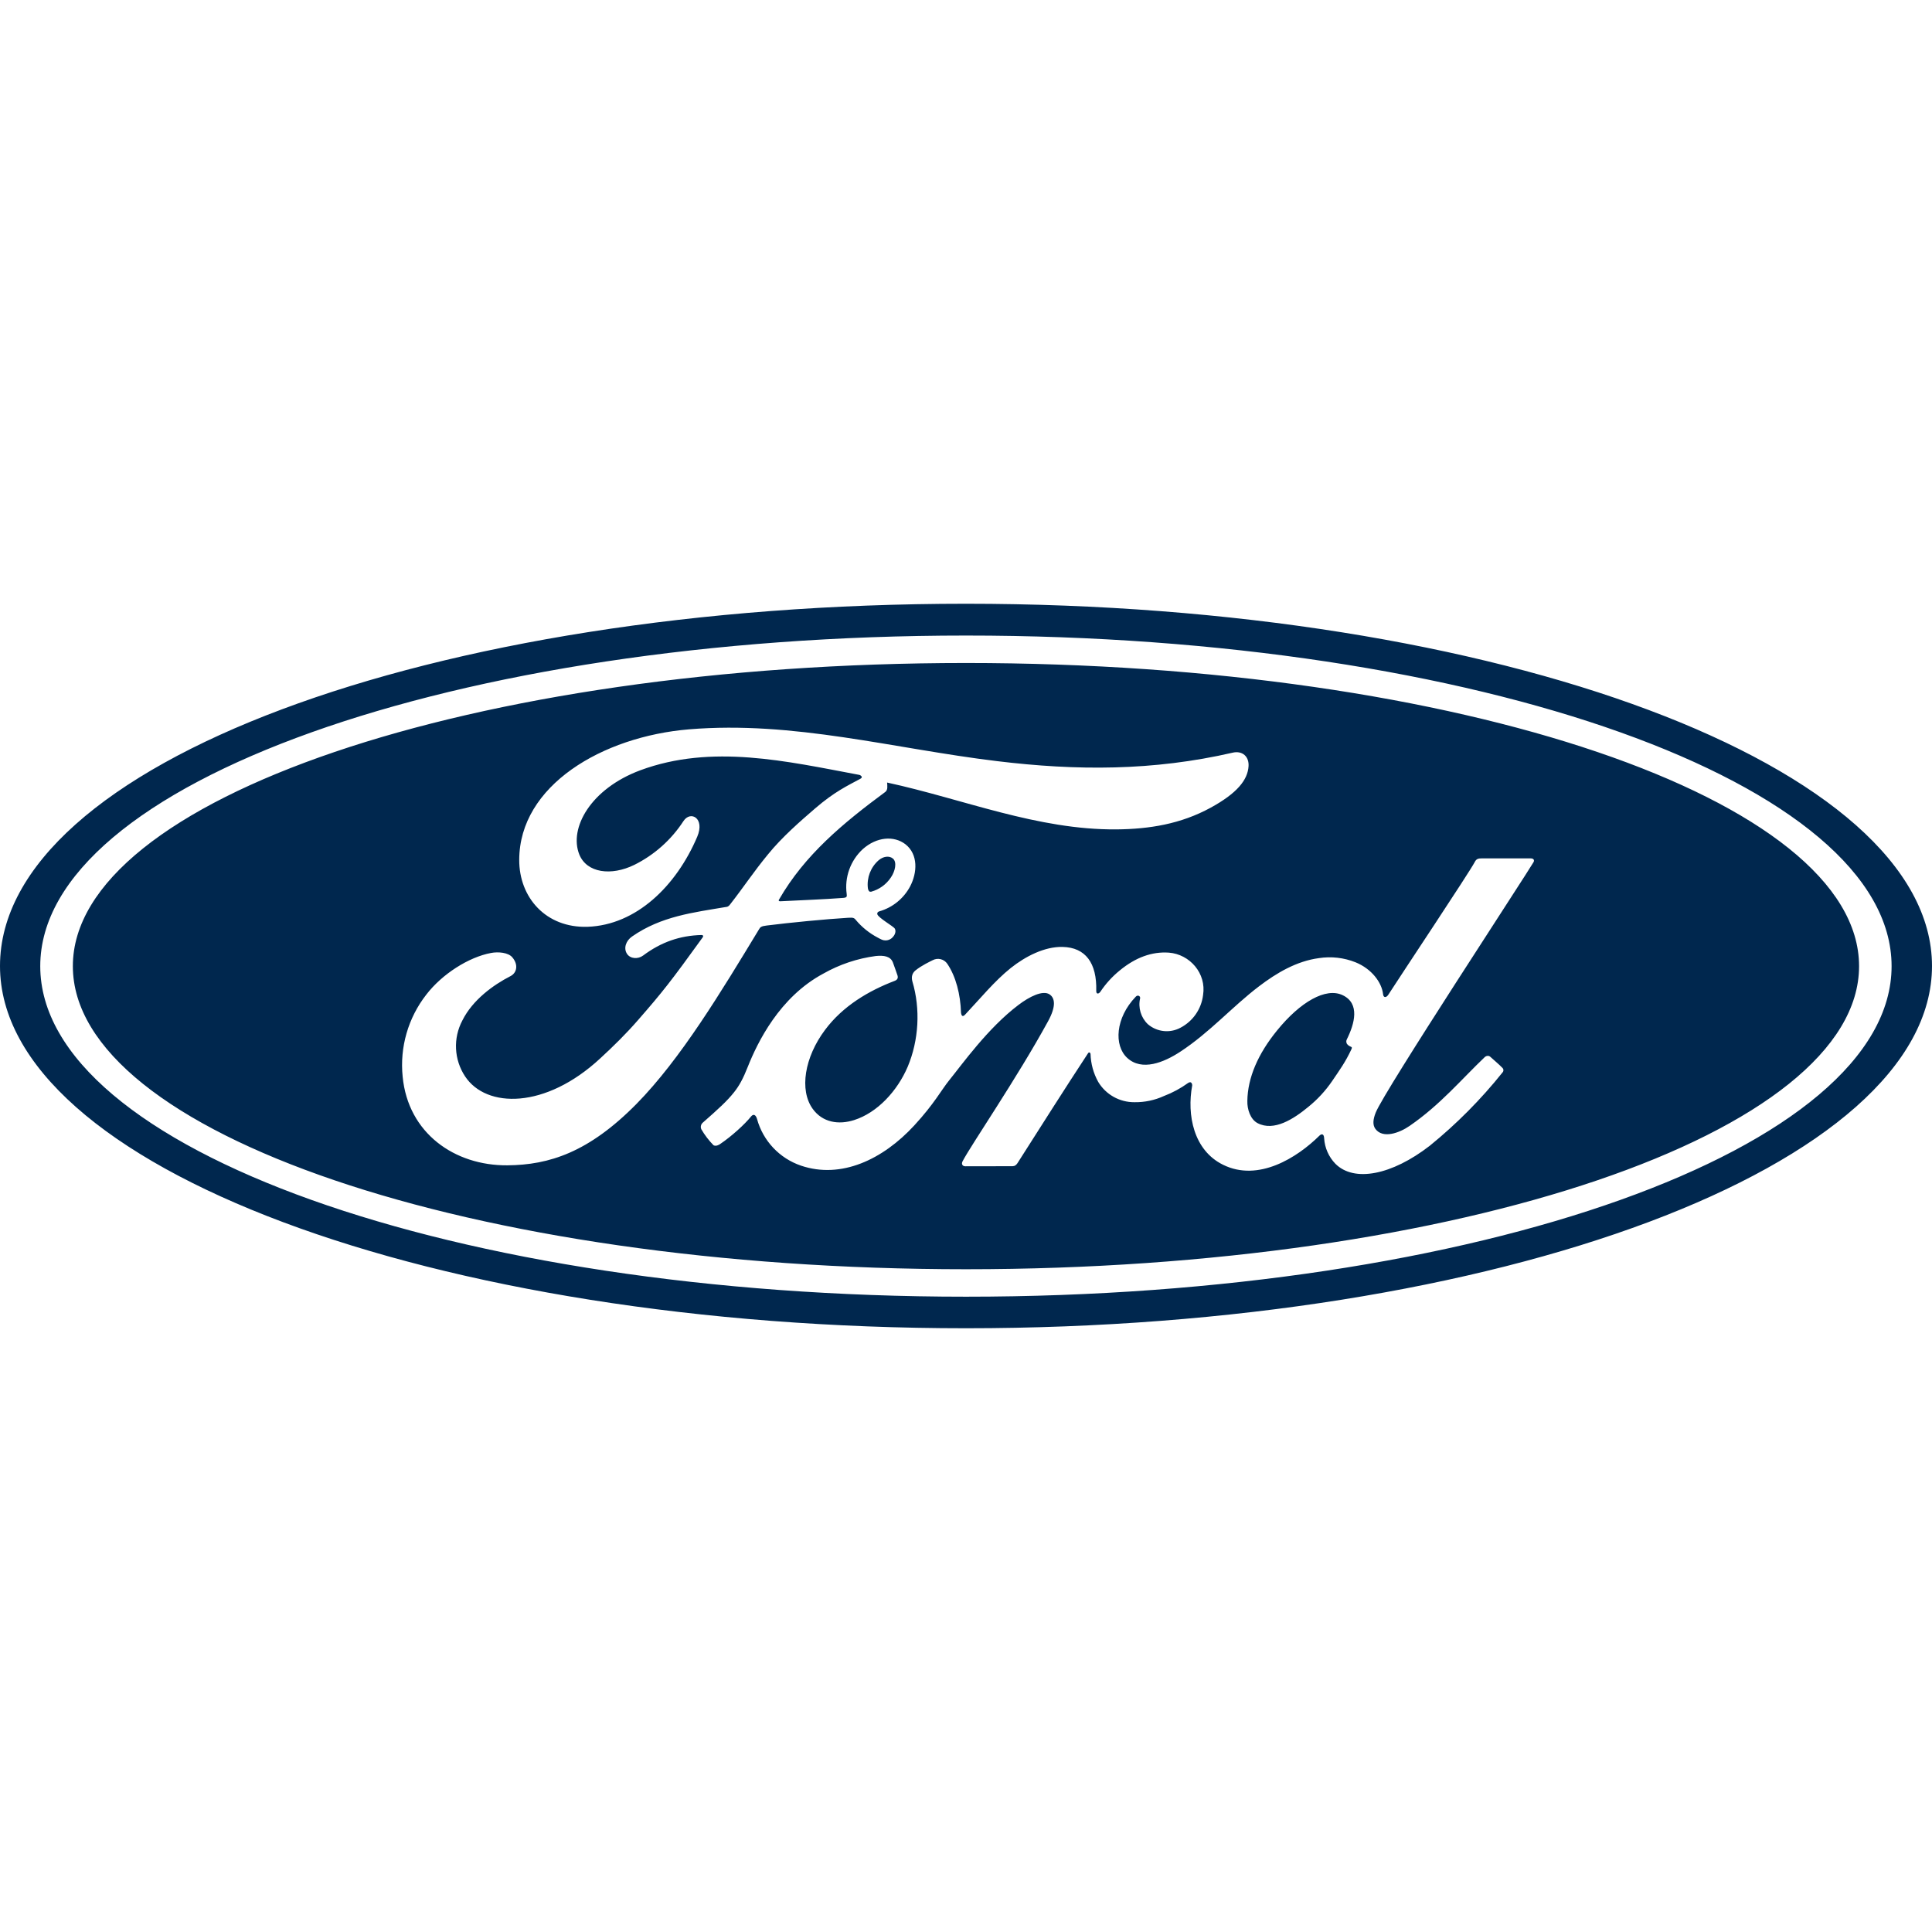
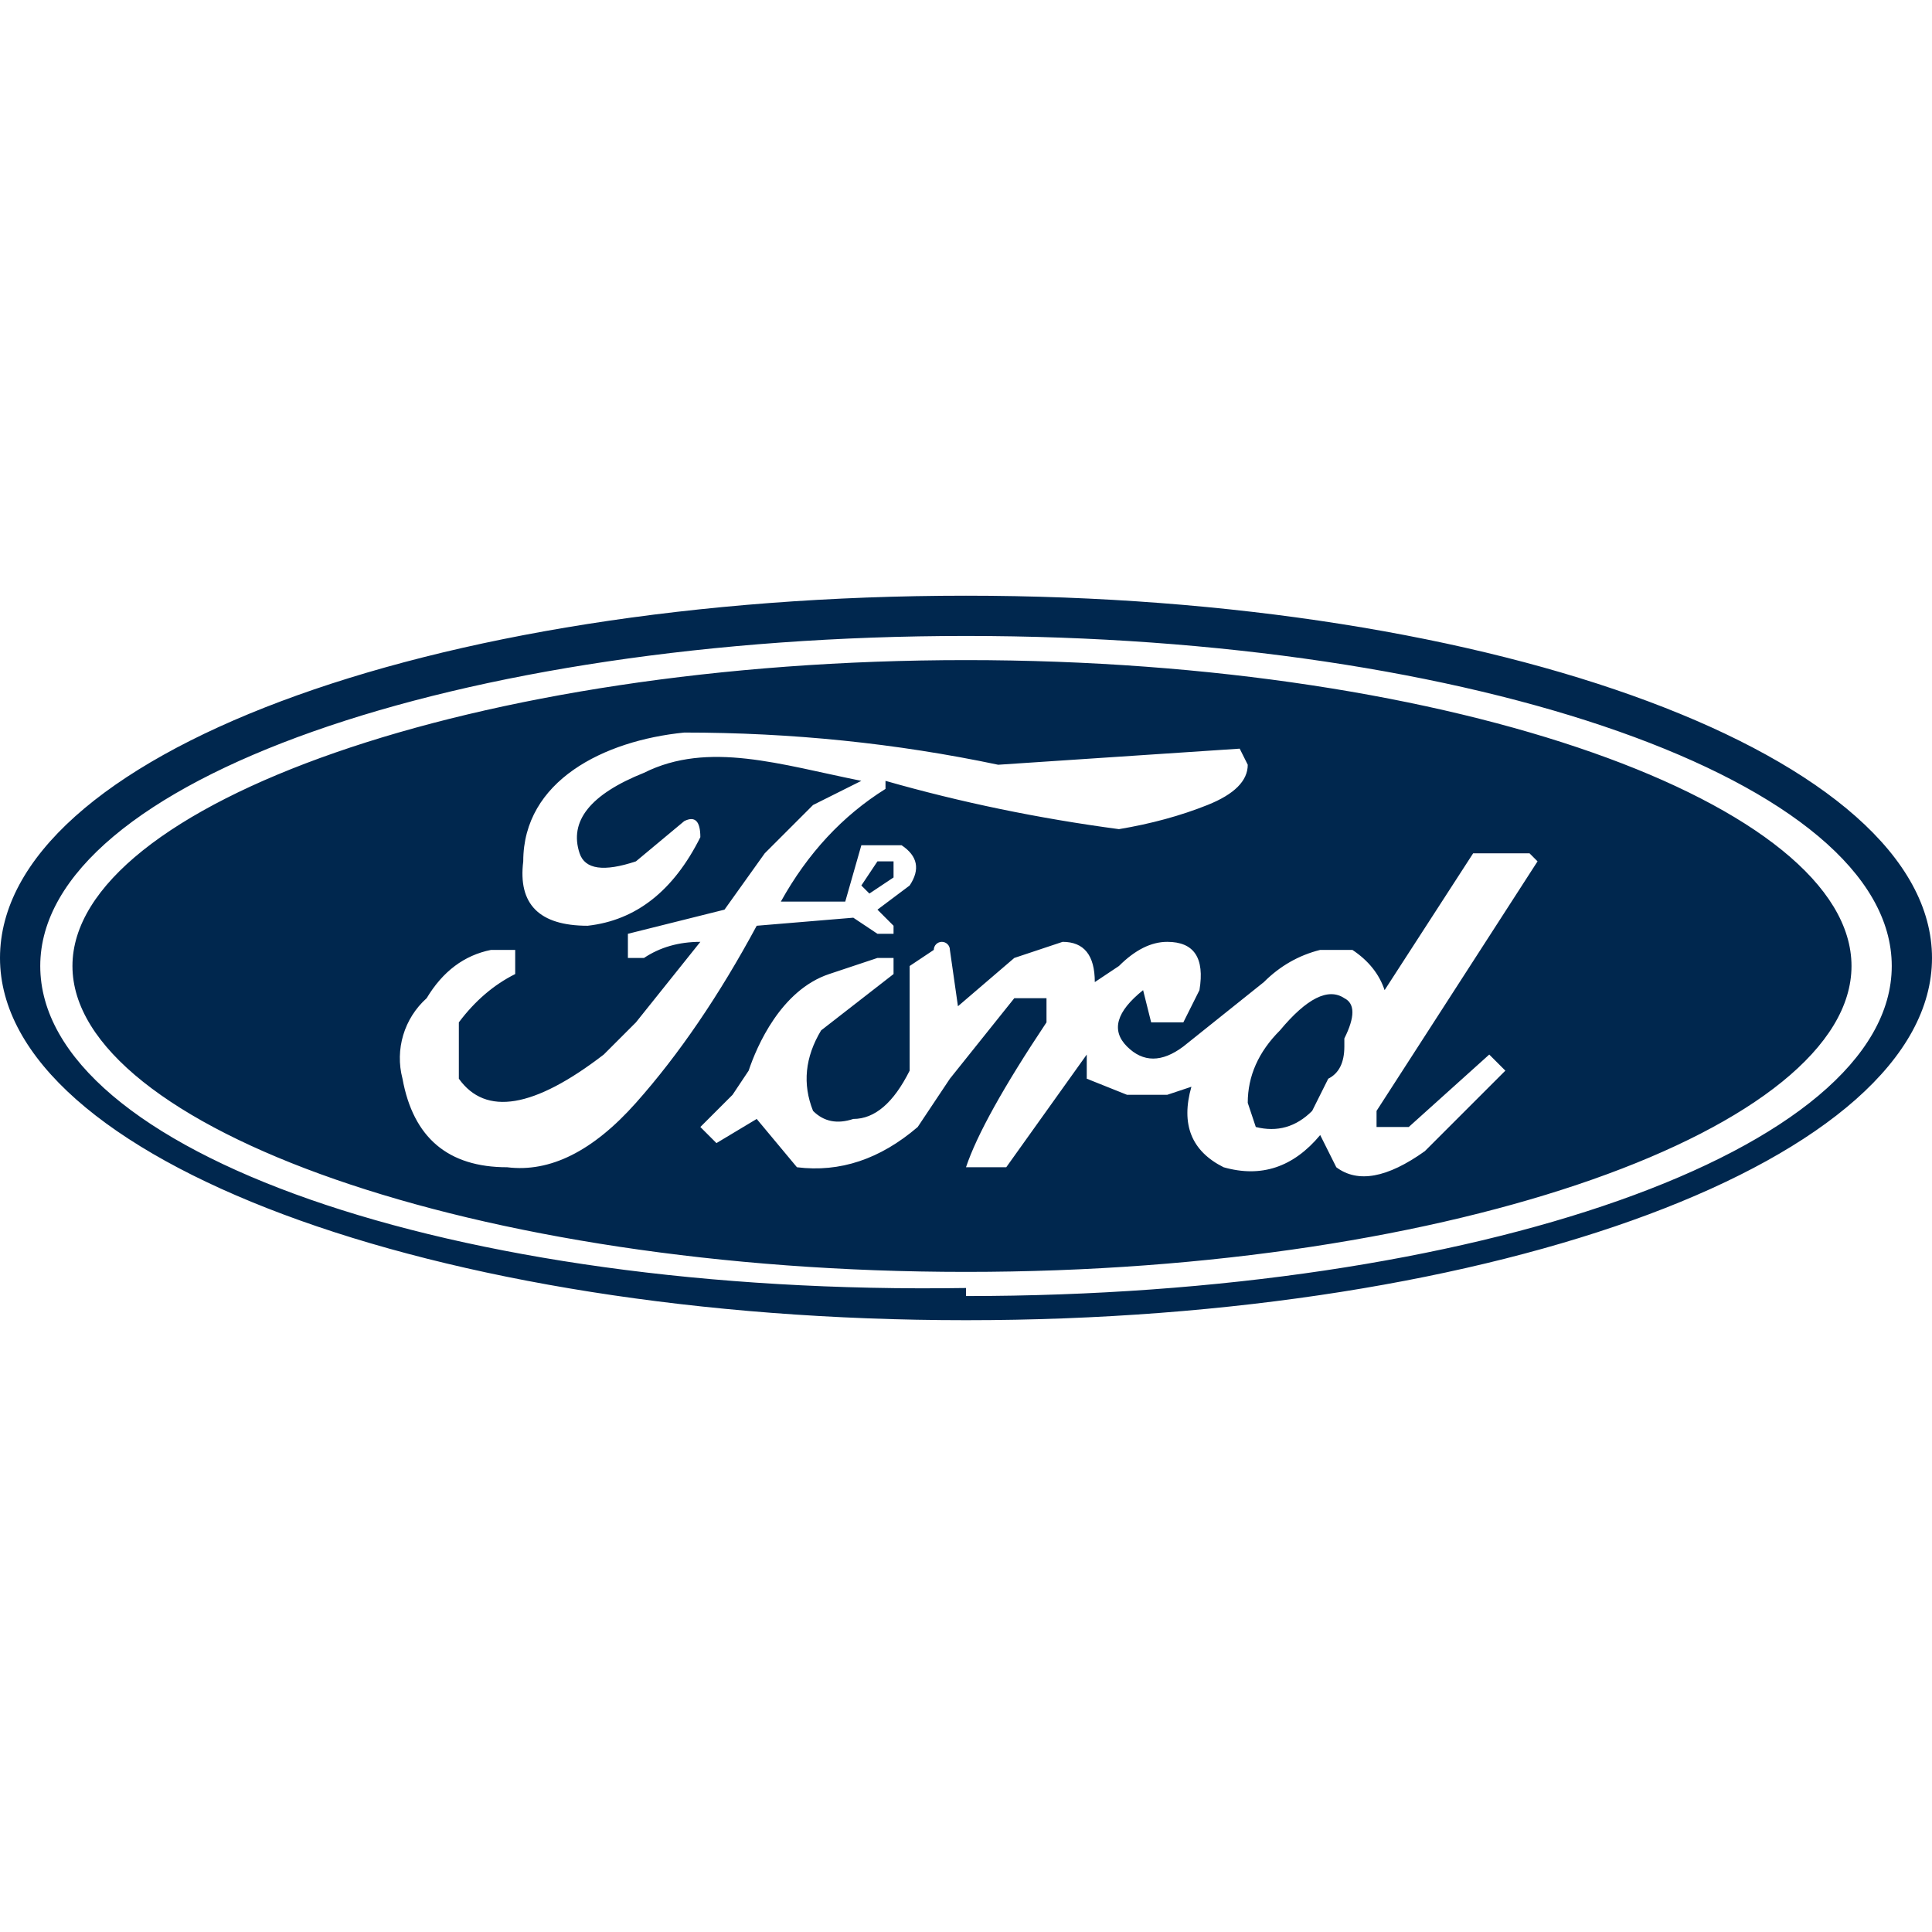
<svg xmlns="http://www.w3.org/2000/svg" viewBox="0 0 24 24">
-   <path fill="#00274e" d="M12 8.236C5.872 8.236.905 9.93.905 12.002S5.872 15.767 12 15.767c6.127 0 11.094-1.693 11.094-3.765S18.127 8.236 12 8.236m-5.698 6.24c-.656.005-1.233-.4-1.3-1.101a1.42 1.42 0 0 1 .294-1.02c.195-.254.525-.465.804-.517.09-.017.213-.006.264.054.079.093.056.194-.023.234-.213.109-.47.295-.597.55a.68.68 0 0 0 .034.696c.263.397.997.408 1.679-.225.169-.156.32-.304.473-.48.3-.344.4-.47.8-1.024q.007-.01.004-.018-.004-.01-.02-.01c-.267.007-.5.087-.725.255-.065.048-.159.041-.2-.021-.046-.07-.013-.163.062-.215.363-.253.76-.298 1.166-.367 0 0 .028.002.051-.03.167-.213.292-.405.47-.621.178-.22.41-.42.586-.572.246-.212.404-.283.564-.37.043-.022-.005-.049-.018-.049-.896-.168-1.827-.386-2.717-.056-.616.23-.887.718-.757 1.045.093.231.397.27.683.13a1.55 1.55 0 0 0 .611-.544c.087-.134.27-.038.171.195-.26.611-.757 1.097-1.363 1.118-.516.016-.849-.363-.848-.831.002-.924 1.03-1.532 2.11-1.622 1.301-.108 2.533.239 3.825.395.989.12 1.938.123 2.932-.106.118-.025.2.05.193.168-.01.172-.143.337-.47.516-.373.204-.763.266-1.17.27-.984.008-1.901-.376-2.85-.582.002.041.012.091-.023.117-.525.388-1 .782-1.318 1.334-.011.013-.005.025.013.024.277-.015.525-.022.783-.042.045-.004.047-.015.043-.048a.64.64 0 0 1 .2-.558c.172-.153.387-.17.53-.06.16.126.147.353.058.523a.63.63 0 0 1-.382.31s-.03.006-.026.034c.006.043.2.151.217.18.017.027.008.07-.021.102a.12.12 0 0 1-.095.045c-.033 0-.053-.012-.096-.035a.9.9 0 0 1-.27-.217c-.024-.031-.037-.032-.099-.029-.279.017-.714.059-1.009.096-.071.008-.082.022-.096.047-.47.775-.972 1.61-1.523 2.17-.592.6-1.083.758-1.604.762M19.05 10.71c-.091.158-1.849 2.834-1.96 3.11-.035.088-.04.155-.004.204.092.124.297.051.425-.038.381-.262.645-.58.937-.858.017-.013.046-.018.065 0 .043.04.106.091.15.137a.04.04 0 0 1 .002.057 6 6 0 0 1-.904.911c-.47.364-.939.457-1.172.224a.5.5 0 0 1-.14-.316c-.002-.057-.031-.06-.058-.034-.278.275-.76.579-1.198.362-.366-.18-.451-.618-.383-.986.001-.008-.006-.06-.051-.03a1.3 1.3 0 0 1-.3.162.85.85 0 0 1-.366.077.52.52 0 0 1-.451-.253.76.76 0 0 1-.095-.347c-.001-.011-.017-.032-.033-.005-.3.457-.579.899-.875 1.363-.016.022-.03.036-.06.037l-.587.001c-.036 0-.053-.028-.034-.063.104-.2.674-1.03 1.06-1.736.107-.194.085-.294.019-.337-.083-.054-.248.027-.387.133-.379.287-.697.735-.859.935-.095.117-.185.291-.433.56-.391.425-.91.669-1.408.5a.85.85 0 0 1-.546-.58c-.015-.052-.044-.066-.073-.032-.08.1-.245.249-.383.342-.015.011-.052.033-.084.017a1 1 0 0 1-.152-.199.07.07 0 0 1 .016-.08c.197-.173.305-.271.391-.38.064-.08.113-.17.17-.315.12-.302.393-.866.938-1.158a1.8 1.8 0 0 1 .652-.219c.1-.01.183.002.213.08.011.033.039.105.056.158.011.032.003.057-.035.071-.32.122-.643.311-.865.61-.253.338-.321.746-.152.98.123.17.322.2.514.139.29-.092.538-.363.666-.663.138-.329.16-.717.058-1.059-.016-.059-.001-.104.037-.136.077-.063.184-.112.215-.128a.14.14 0 0 1 .182.045c.106.157.163.378.17.607.006.049.026.05.05.025.19-.202.366-.418.568-.58.185-.147.422-.267.643-.262.286.006.428.2.419.546-.001.044.03.04.051.011a1.2 1.2 0 0 1 .24-.264q.296-.244.611-.222c.26.02.468.257.425.527a.53.53 0 0 1-.281.406.36.36 0 0 1-.405-.044.34.34 0 0 1-.096-.322c.005-.025-.027-.048-.054-.02-.254.264-.273.606-.107.76.183.17.458.056.658-.075.366-.239.65-.563.979-.813.218-.166.467-.314.746-.351a.87.87 0 0 1 .454.052c.2.081.326.25.342.396.004.043.036.048.063.01.158-.246 1.005-1.517 1.075-1.65.02-.041.044-.047.089-.047h.606c.035 0 .051.02.036.047m-2.32 2.204a.05.05 0 0 0-.003.04c.003.02.03.04.056.05.01.003.015.01.004.032-.075.16-.143.252-.237.391a1.5 1.5 0 0 1-.3.325c-.178.147-.424.307-.628.2-.09-.047-.13-.174-.127-.276.004-.288.132-.584.369-.875.288-.355.607-.539.816-.438.216.103.148.354.05.55zm-5.949-1.881a.4.4 0 0 1 .132-.345c.057-.05.133-.062.18-.022.052.045.027.157-.026.234a.43.43 0 0 1-.245.177c-.018.004-.034-.004-.041-.044M12 7.5C5.34 7.5 0 9.497 0 12c0 2.488 5.383 4.5 12 4.5s12-2.02 12-4.5-5.383-4.5-12-4.5m0 8.608C5.649 16.108.5 14.27.5 12.002.5 9.733 5.65 7.895 12 7.895s11.498 1.838 11.498 4.107c0 2.268-5.148 4.106-11.498 4.106" />
+   <path fill="#00274e" d="M12 8.2C5.9 8.2.9 10 .9 12s5 3.8 11.1 3.8S23 14 23 12s-4.9-3.8-11-3.8m-5.7 6.3q-1.1 0-1.3-1.1a1 1 0 0 1 .3-1q.3-.5.8-.6h.3v.3q-.4.2-.7.6v.7q.5.7 1.8-.3l.4-.4.8-1q-.4 0-.7.2h-.2v-.3l1.2-.3.5-.7.6-.6.6-.3c-1-.2-1.9-.5-2.7-.1q-1 .4-.8 1 .1.3.7.1l.6-.5q.2-.1.2.2-.5 1-1.4 1.1-.9 0-.8-.8c0-1 1-1.5 2-1.6q2 0 3.9.4l3-.2.1.2q0 .3-.5.5t-1.1.3q-1.5-.2-2.9-.6v.1q-.8.5-1.3 1.4h.8l.2-.7h.5q.3.2.1.5l-.4.3.2.2v.1h-.2l-.3-.2-1.2.1q-.7 1.3-1.5 2.2t-1.6.8m12.8-3.8-2 3.1v.2h.4l1-.9.2.2-1 1q-.7.5-1.1.2l-.2-.4q-.5.6-1.2.4-.6-.3-.4-1l-.3.1H14l-.5-.2v-.3l-1 1.4H12q.2-.6 1-1.8v-.3h-.4l-.8 1-.4.6q-.7.6-1.5.5l-.5-.6-.5.3-.2-.2.4-.4.2-.3c.1-.3.4-1 1-1.2l.6-.2h.2v.2l-.9.7q-.3.5-.1 1 .2.2.5.1.4 0 .7-.6V12l.3-.2a.1.1 0 0 1 .2 0l.1.7.7-.6.6-.2q.4 0 .4.5l.3-.2q.3-.3.6-.3.5 0 .4.6l-.2.4h-.4l-.1-.4q-.5.4-.2.7t.7 0l1-.8q.3-.3.7-.4h.4q.3.2.4.5l1.1-1.7h.7M16.7 13q0 .3-.2.4l-.2.4q-.3.3-.7.2l-.1-.3q0-.5.4-.9.5-.6.8-.4.2.1 0 .5m-6-1.9.2-.3h.2v.2l-.3.2M12 7.4c-6.7 0-12 2-12 4.5s5.4 4.5 12 4.5 12-2 12-4.5-5.4-4.5-12-4.5m0 8.6C5.6 16.1.5 14.3.5 12S5.7 7.9 12 7.9 23.5 9.7 23.5 12s-5.2 4.1-11.5 4.1" />
</svg>
